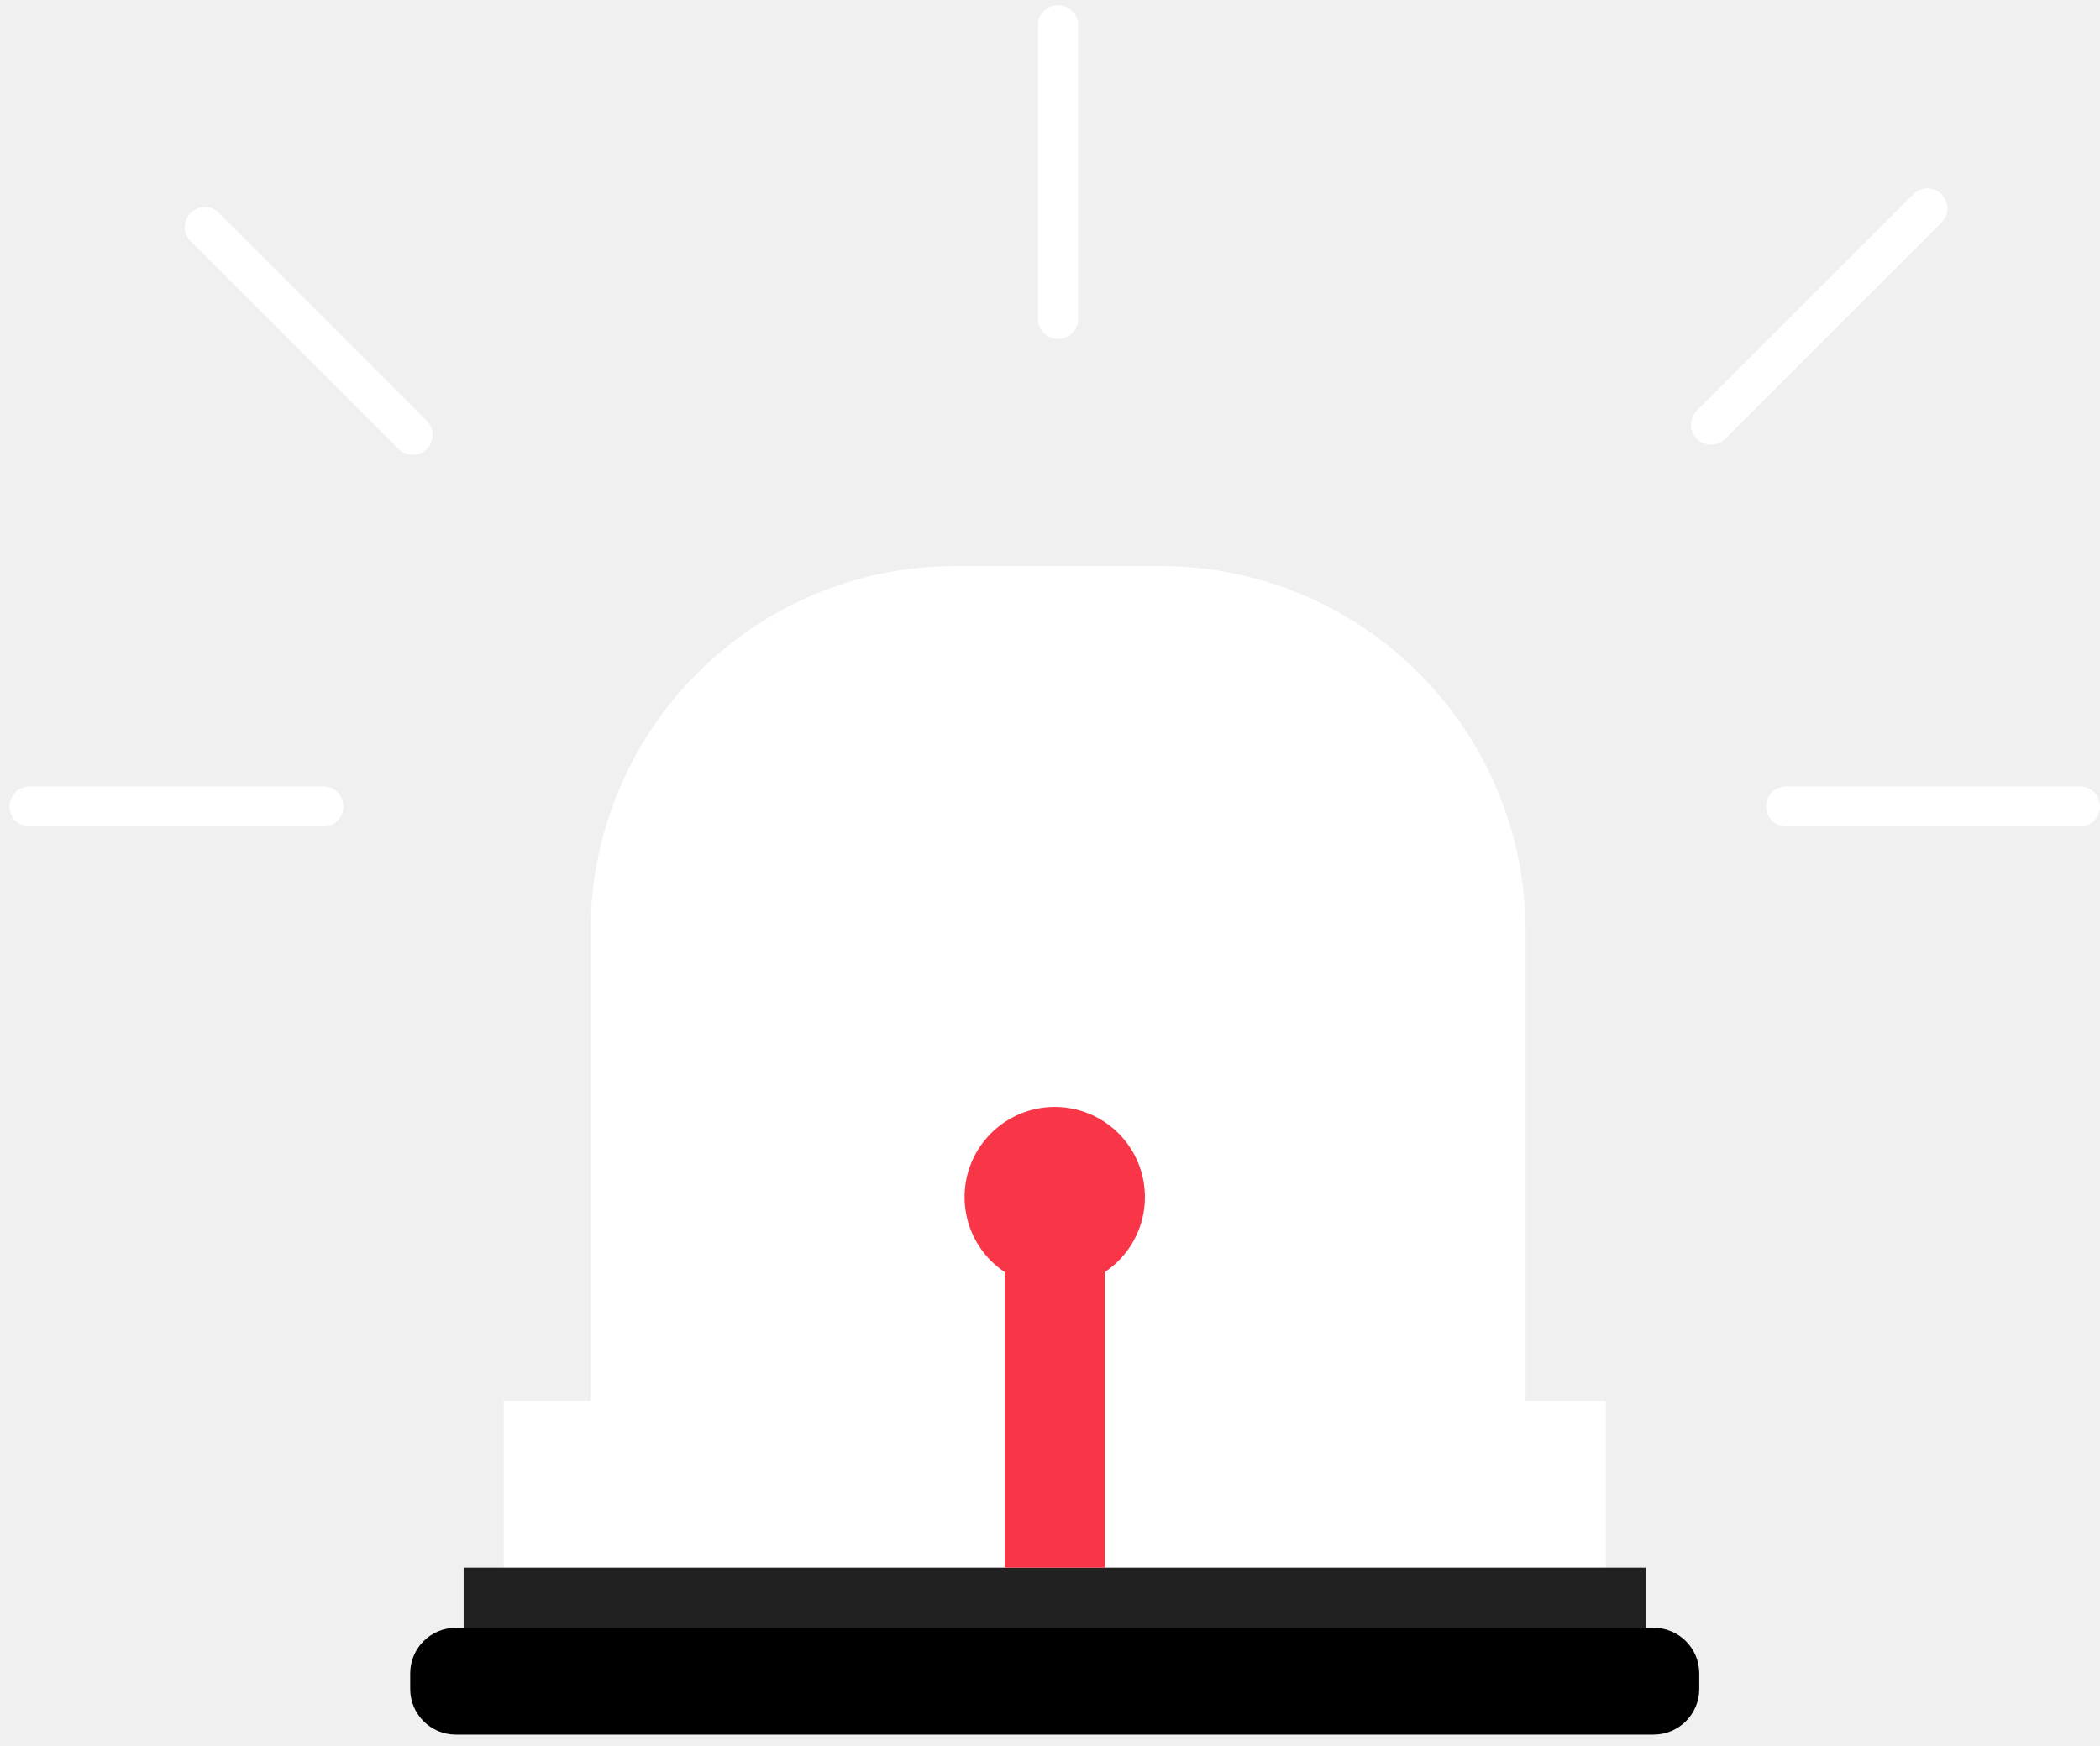
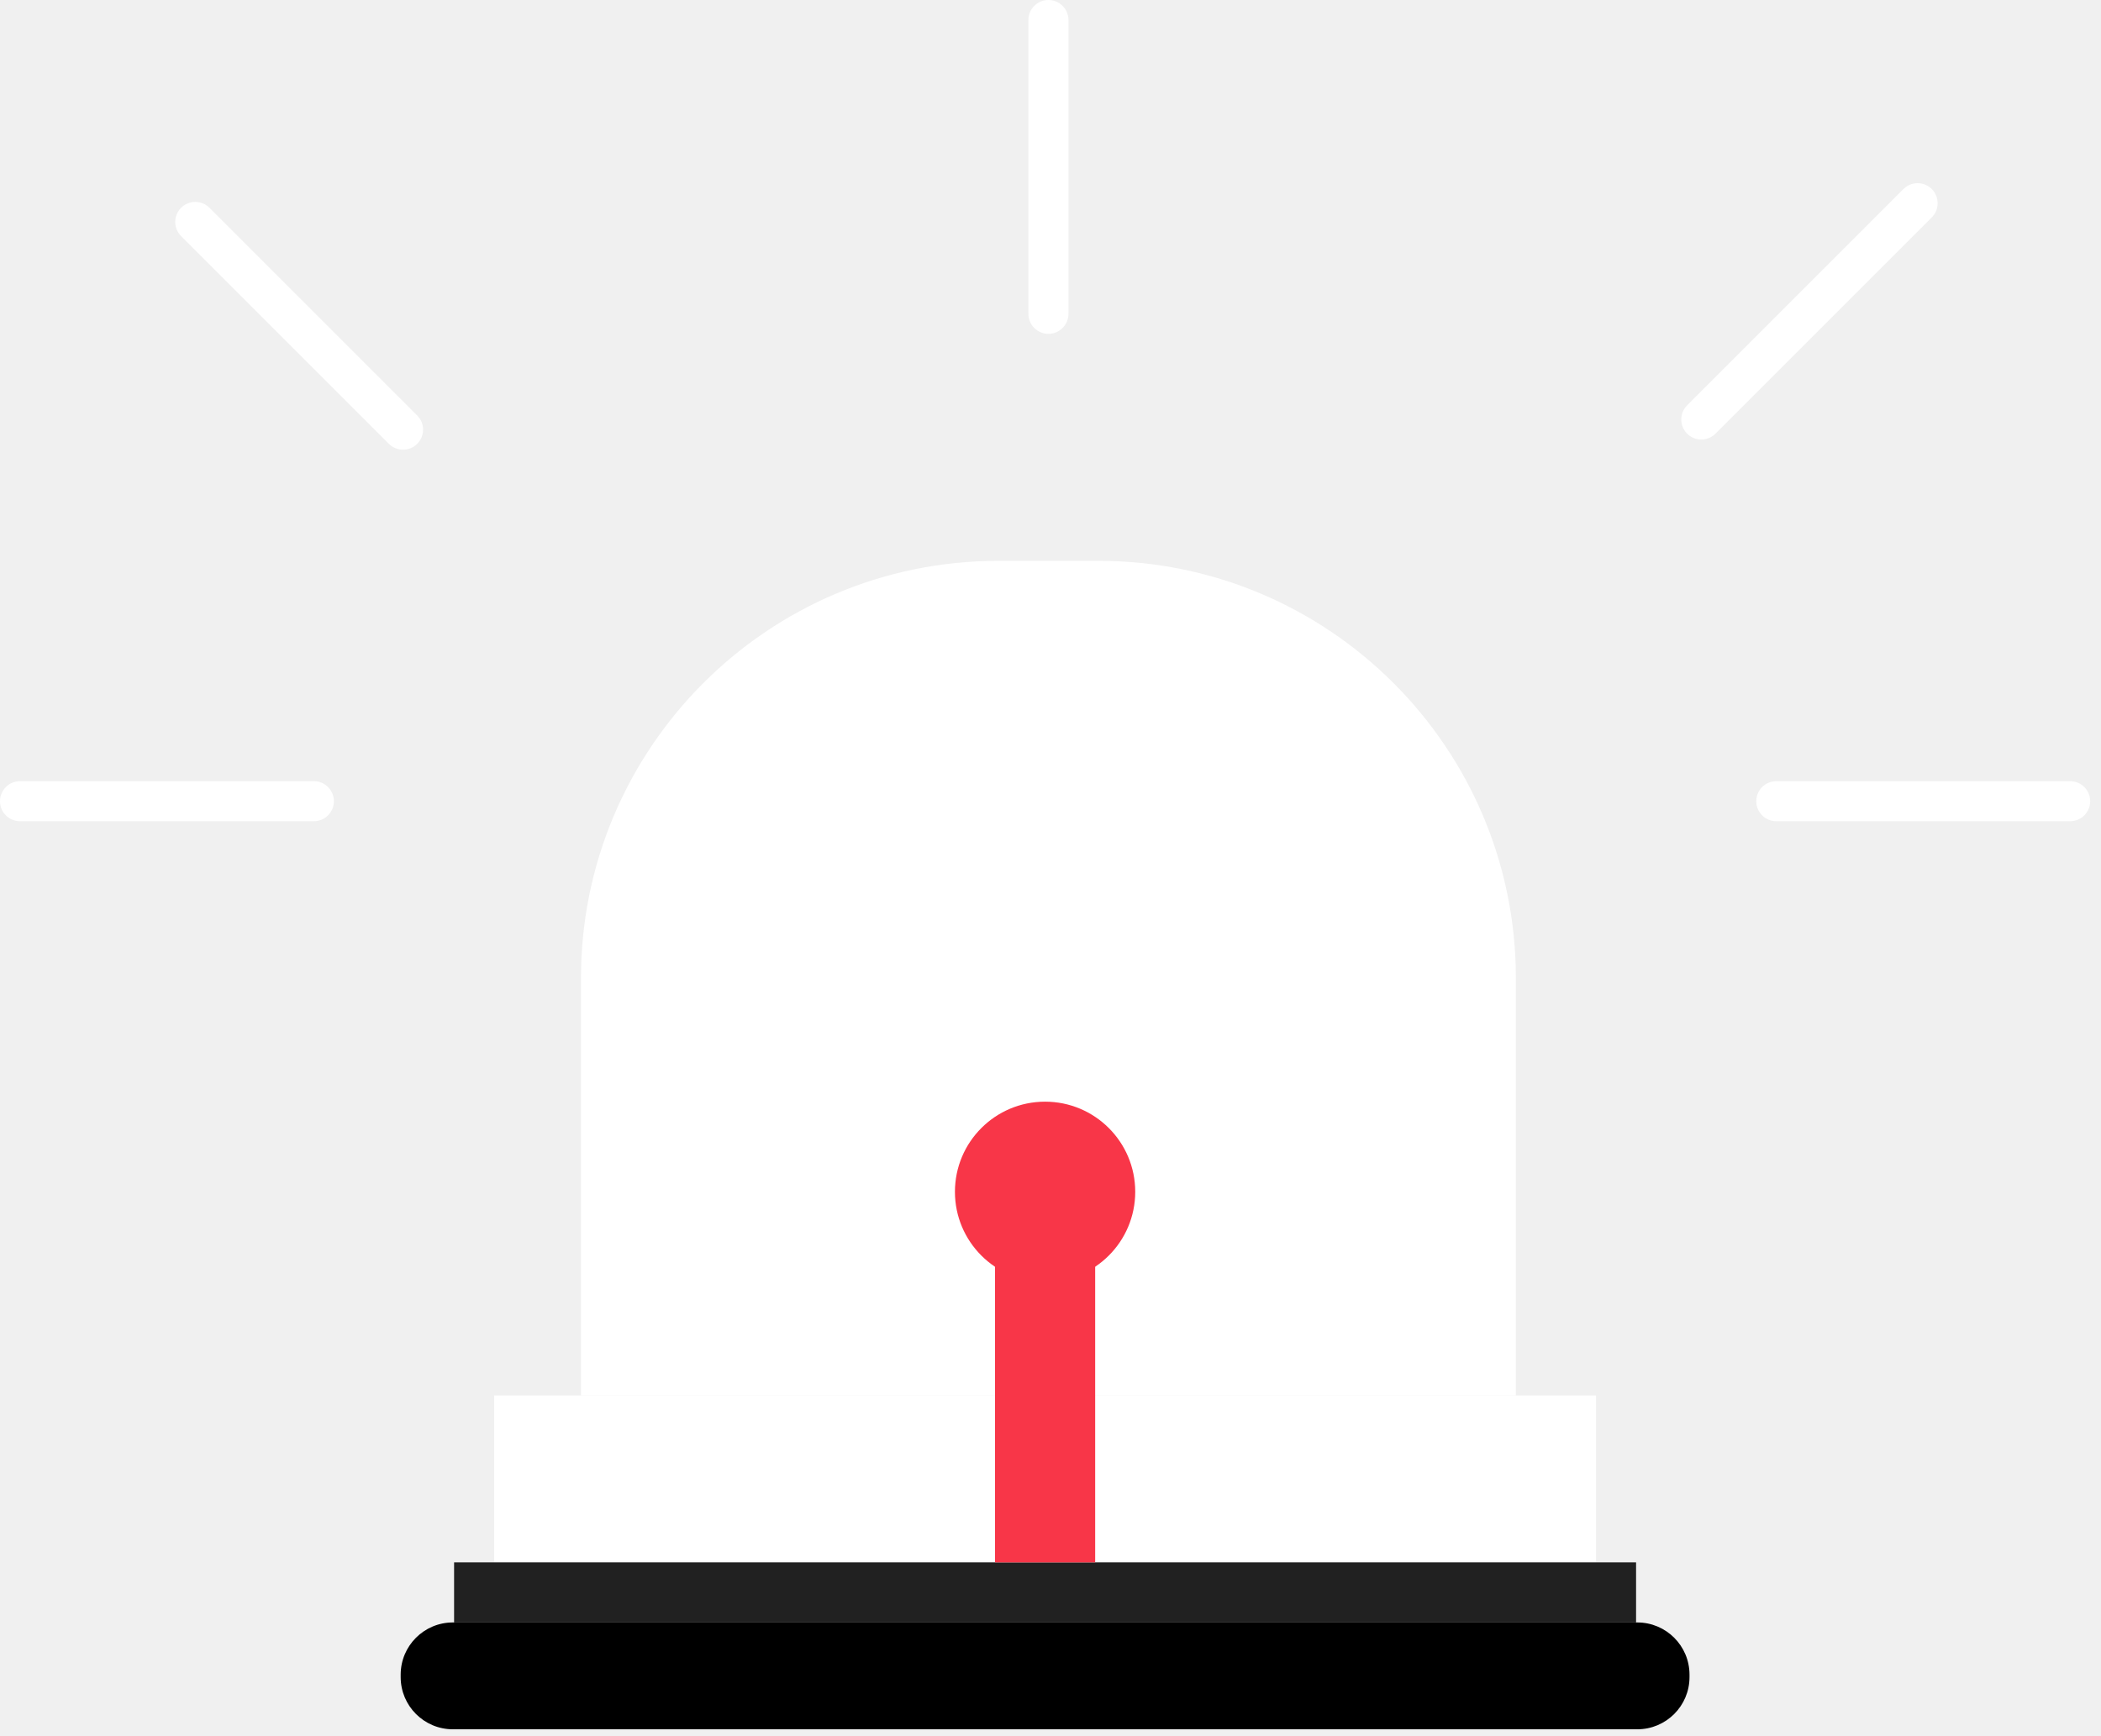
- <svg xmlns="http://www.w3.org/2000/svg" width="184" height="153" viewBox="0 0 184 153" fill="none">
-   <path d="M51.743 81.606C51.743 63.933 66.07 49.606 83.743 49.606H101.672C119.345 49.606 133.672 63.933 133.672 81.606V122.758H51.743V81.606Z" fill="white" />
-   <rect x="44.135" y="122.759" width="96.559" height="14.63" fill="white" />
-   <rect x="40.624" y="137.388" width="103.582" height="5.267" fill="#212121" />
-   <rect x="35.942" y="142.654" width="112.945" height="9.363" rx="4" fill="black" />
-   <rect x="154.74" y="68.919" width="29.261" height="3.511" rx="1.756" fill="white" />
-   <rect x="90.952" y="29.711" width="29.261" height="3.511" rx="1.756" transform="rotate(-90 90.9518 29.7109)" fill="white" />
-   <rect x="17.943" y="17.42" width="29.261" height="3.511" rx="1.756" transform="rotate(45 17.9426 17.4199)" fill="white" />
-   <rect width="30.32" height="3.511" rx="1.756" transform="matrix(-0.707107 0.707107 0.707107 0.707107 168.878 15.7793)" fill="white" />
-   <rect x="0.83" y="68.919" width="29.261" height="3.511" rx="1.756" fill="white" />
-   <rect x="88.026" y="111.055" width="8.778" height="26.334" fill="#F83648" />
-   <circle cx="92.415" cy="104.909" r="7.9" fill="#F83648" />
+ <svg xmlns="http://www.w3.org/2000/svg" width="161" height="133" viewBox="0 0 161 133" fill="none">
+   <path d="M44.52 74.983C44.52 57.31 58.847 42.983 76.52 42.983H84.162C101.835 42.983 116.162 57.31 116.162 74.983V106.949H44.52V74.983Z" fill="white" />
+   <rect x="37.868" y="106.95" width="84.435" height="12.793" fill="white" />
+   <rect x="34.797" y="119.742" width="90.576" height="4.606" fill="#212121" />
+   <rect x="30.704" y="124.348" width="98.763" height="8.188" rx="4" fill="black" />
+   <rect x="134.584" y="59.871" width="25.586" height="3.07" rx="1.535" fill="white" />
+   <rect x="78.806" y="25.586" width="25.586" height="3.07" rx="1.535" transform="rotate(-90 78.8059 25.5859)" fill="white" />
+   <rect x="14.964" y="14.839" width="25.586" height="3.07" rx="1.535" transform="rotate(45 14.9643 14.8389)" fill="white" />
+   <rect width="26.512" height="3.07" rx="1.535" transform="matrix(-0.707107 0.707107 0.707107 0.707107 146.947 13.4043)" fill="white" />
+   <rect y="59.871" width="25.586" height="3.07" rx="1.535" fill="white" />
+   <rect x="76.247" y="96.716" width="7.676" height="23.028" fill="#F83648" />
+   <circle cx="80.085" cy="91.342" r="6.908" fill="#F83648" />
</svg>
